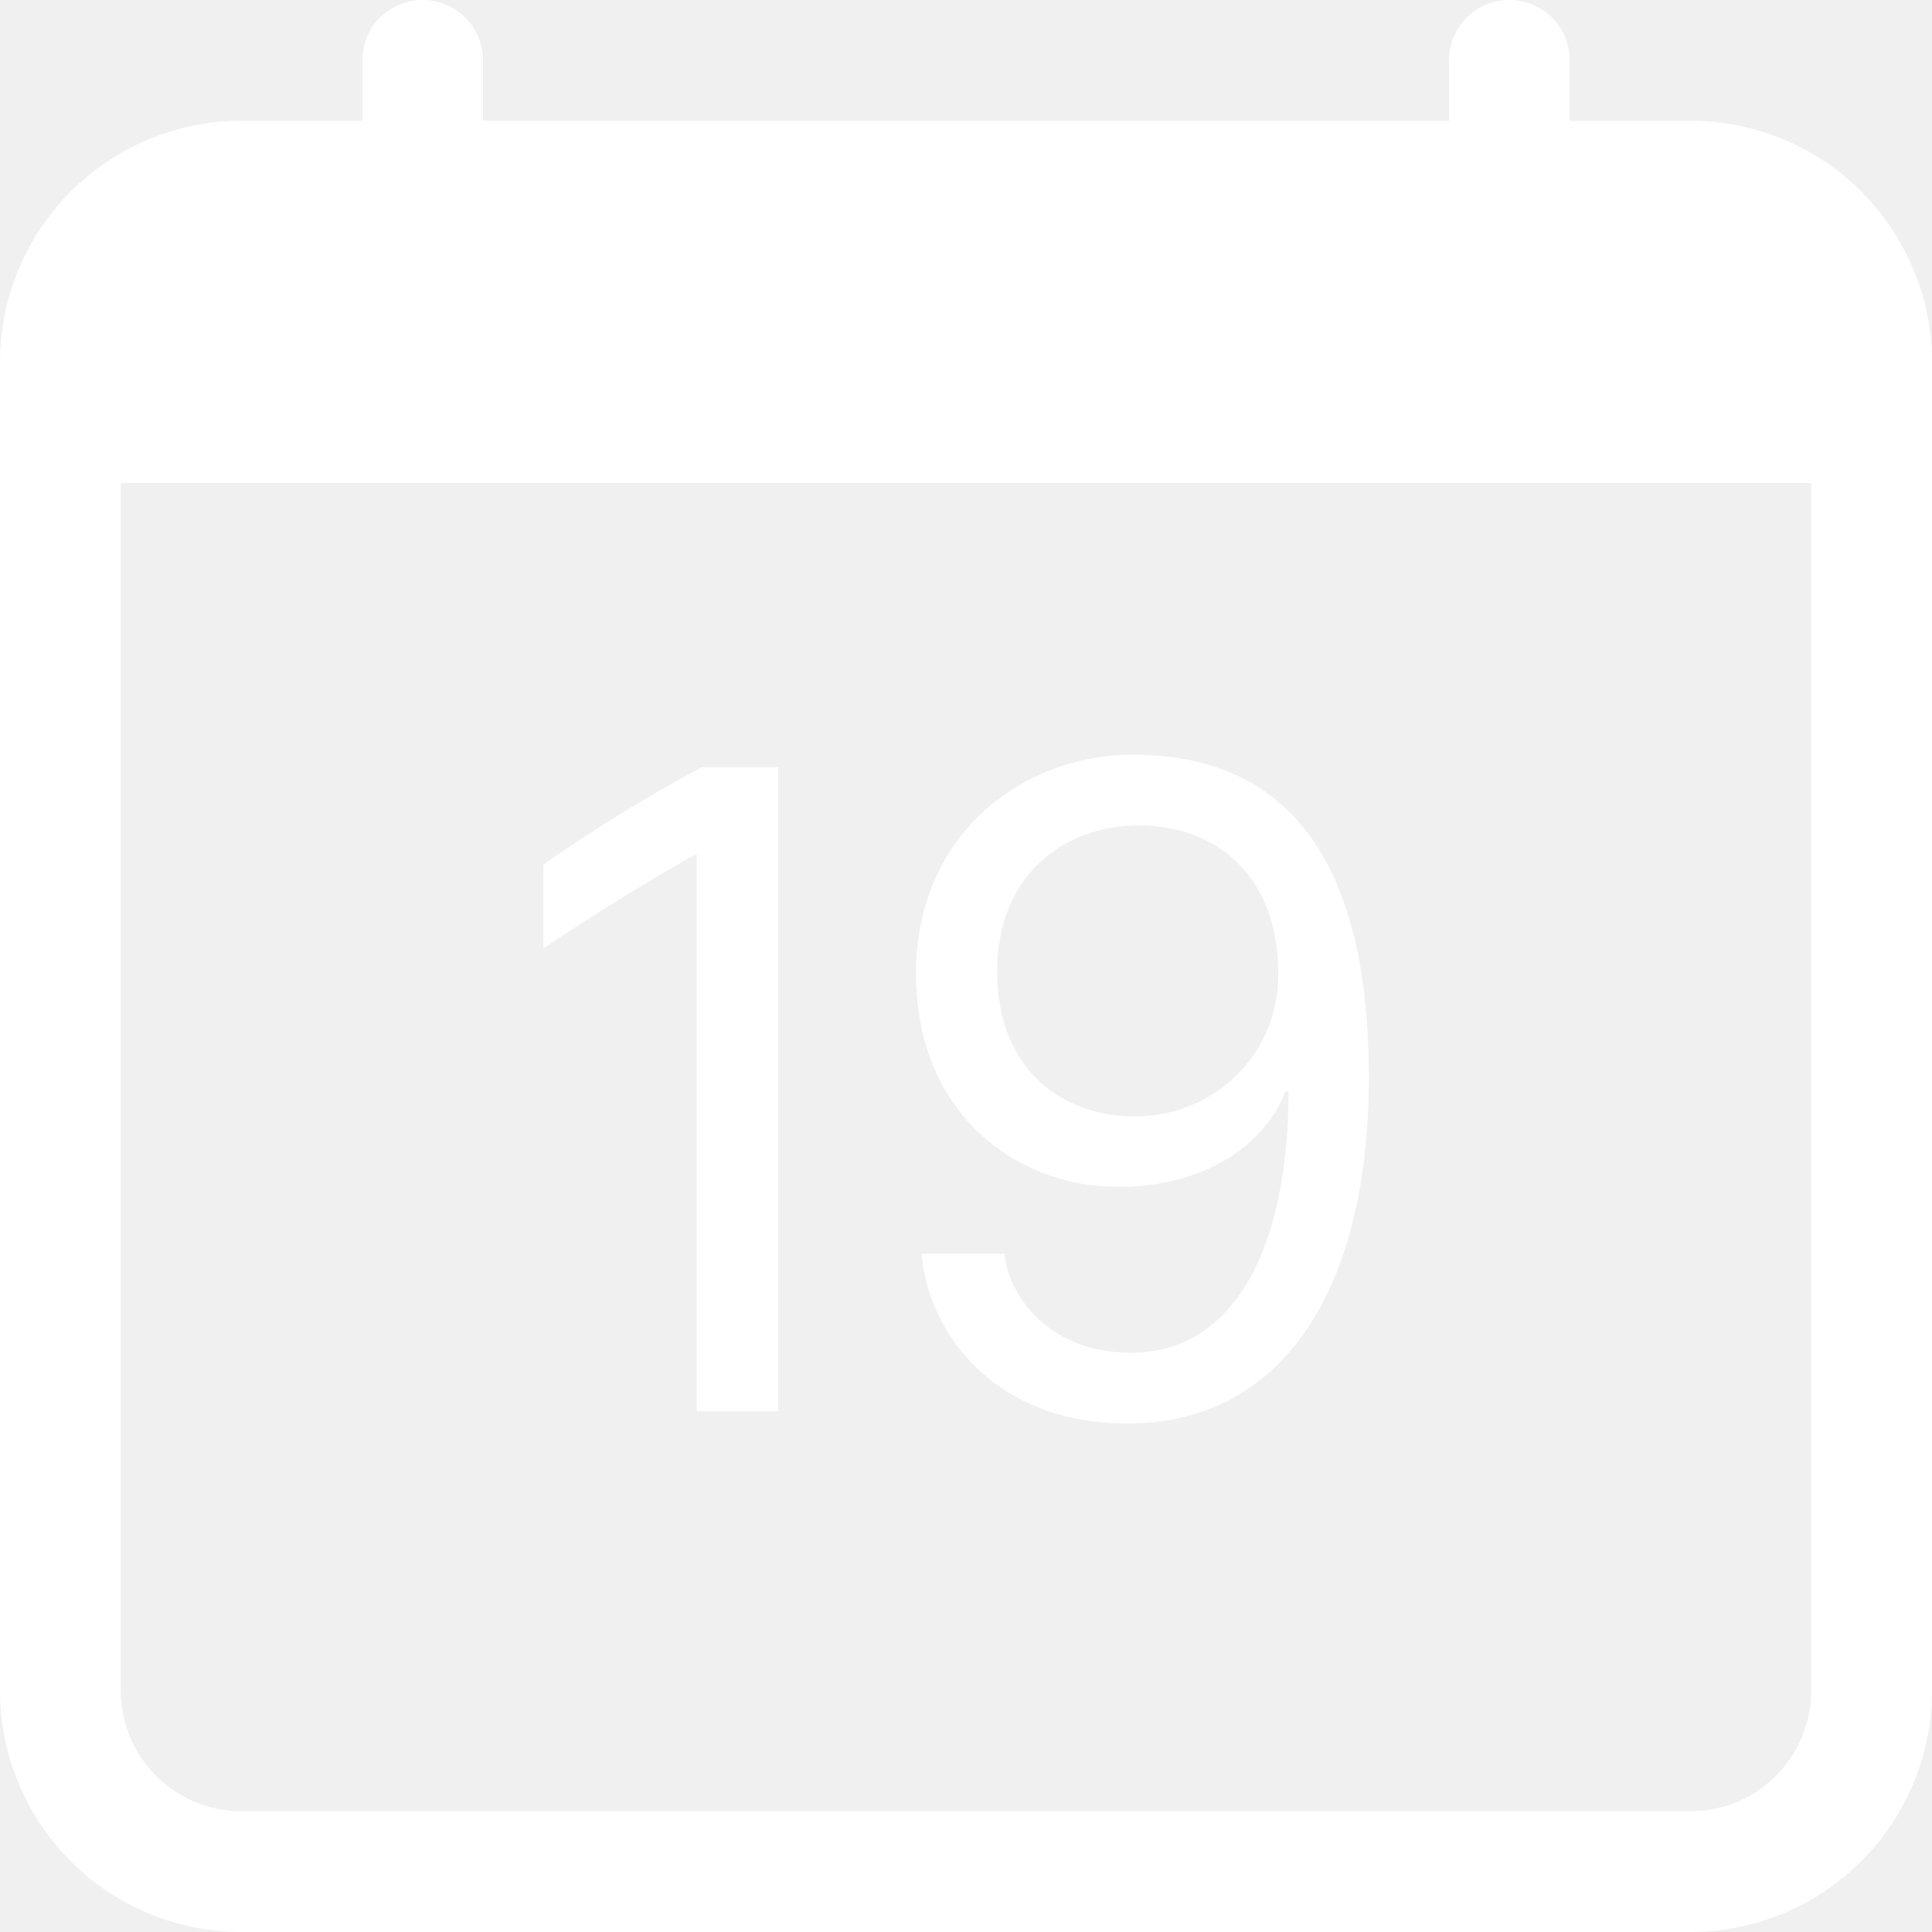
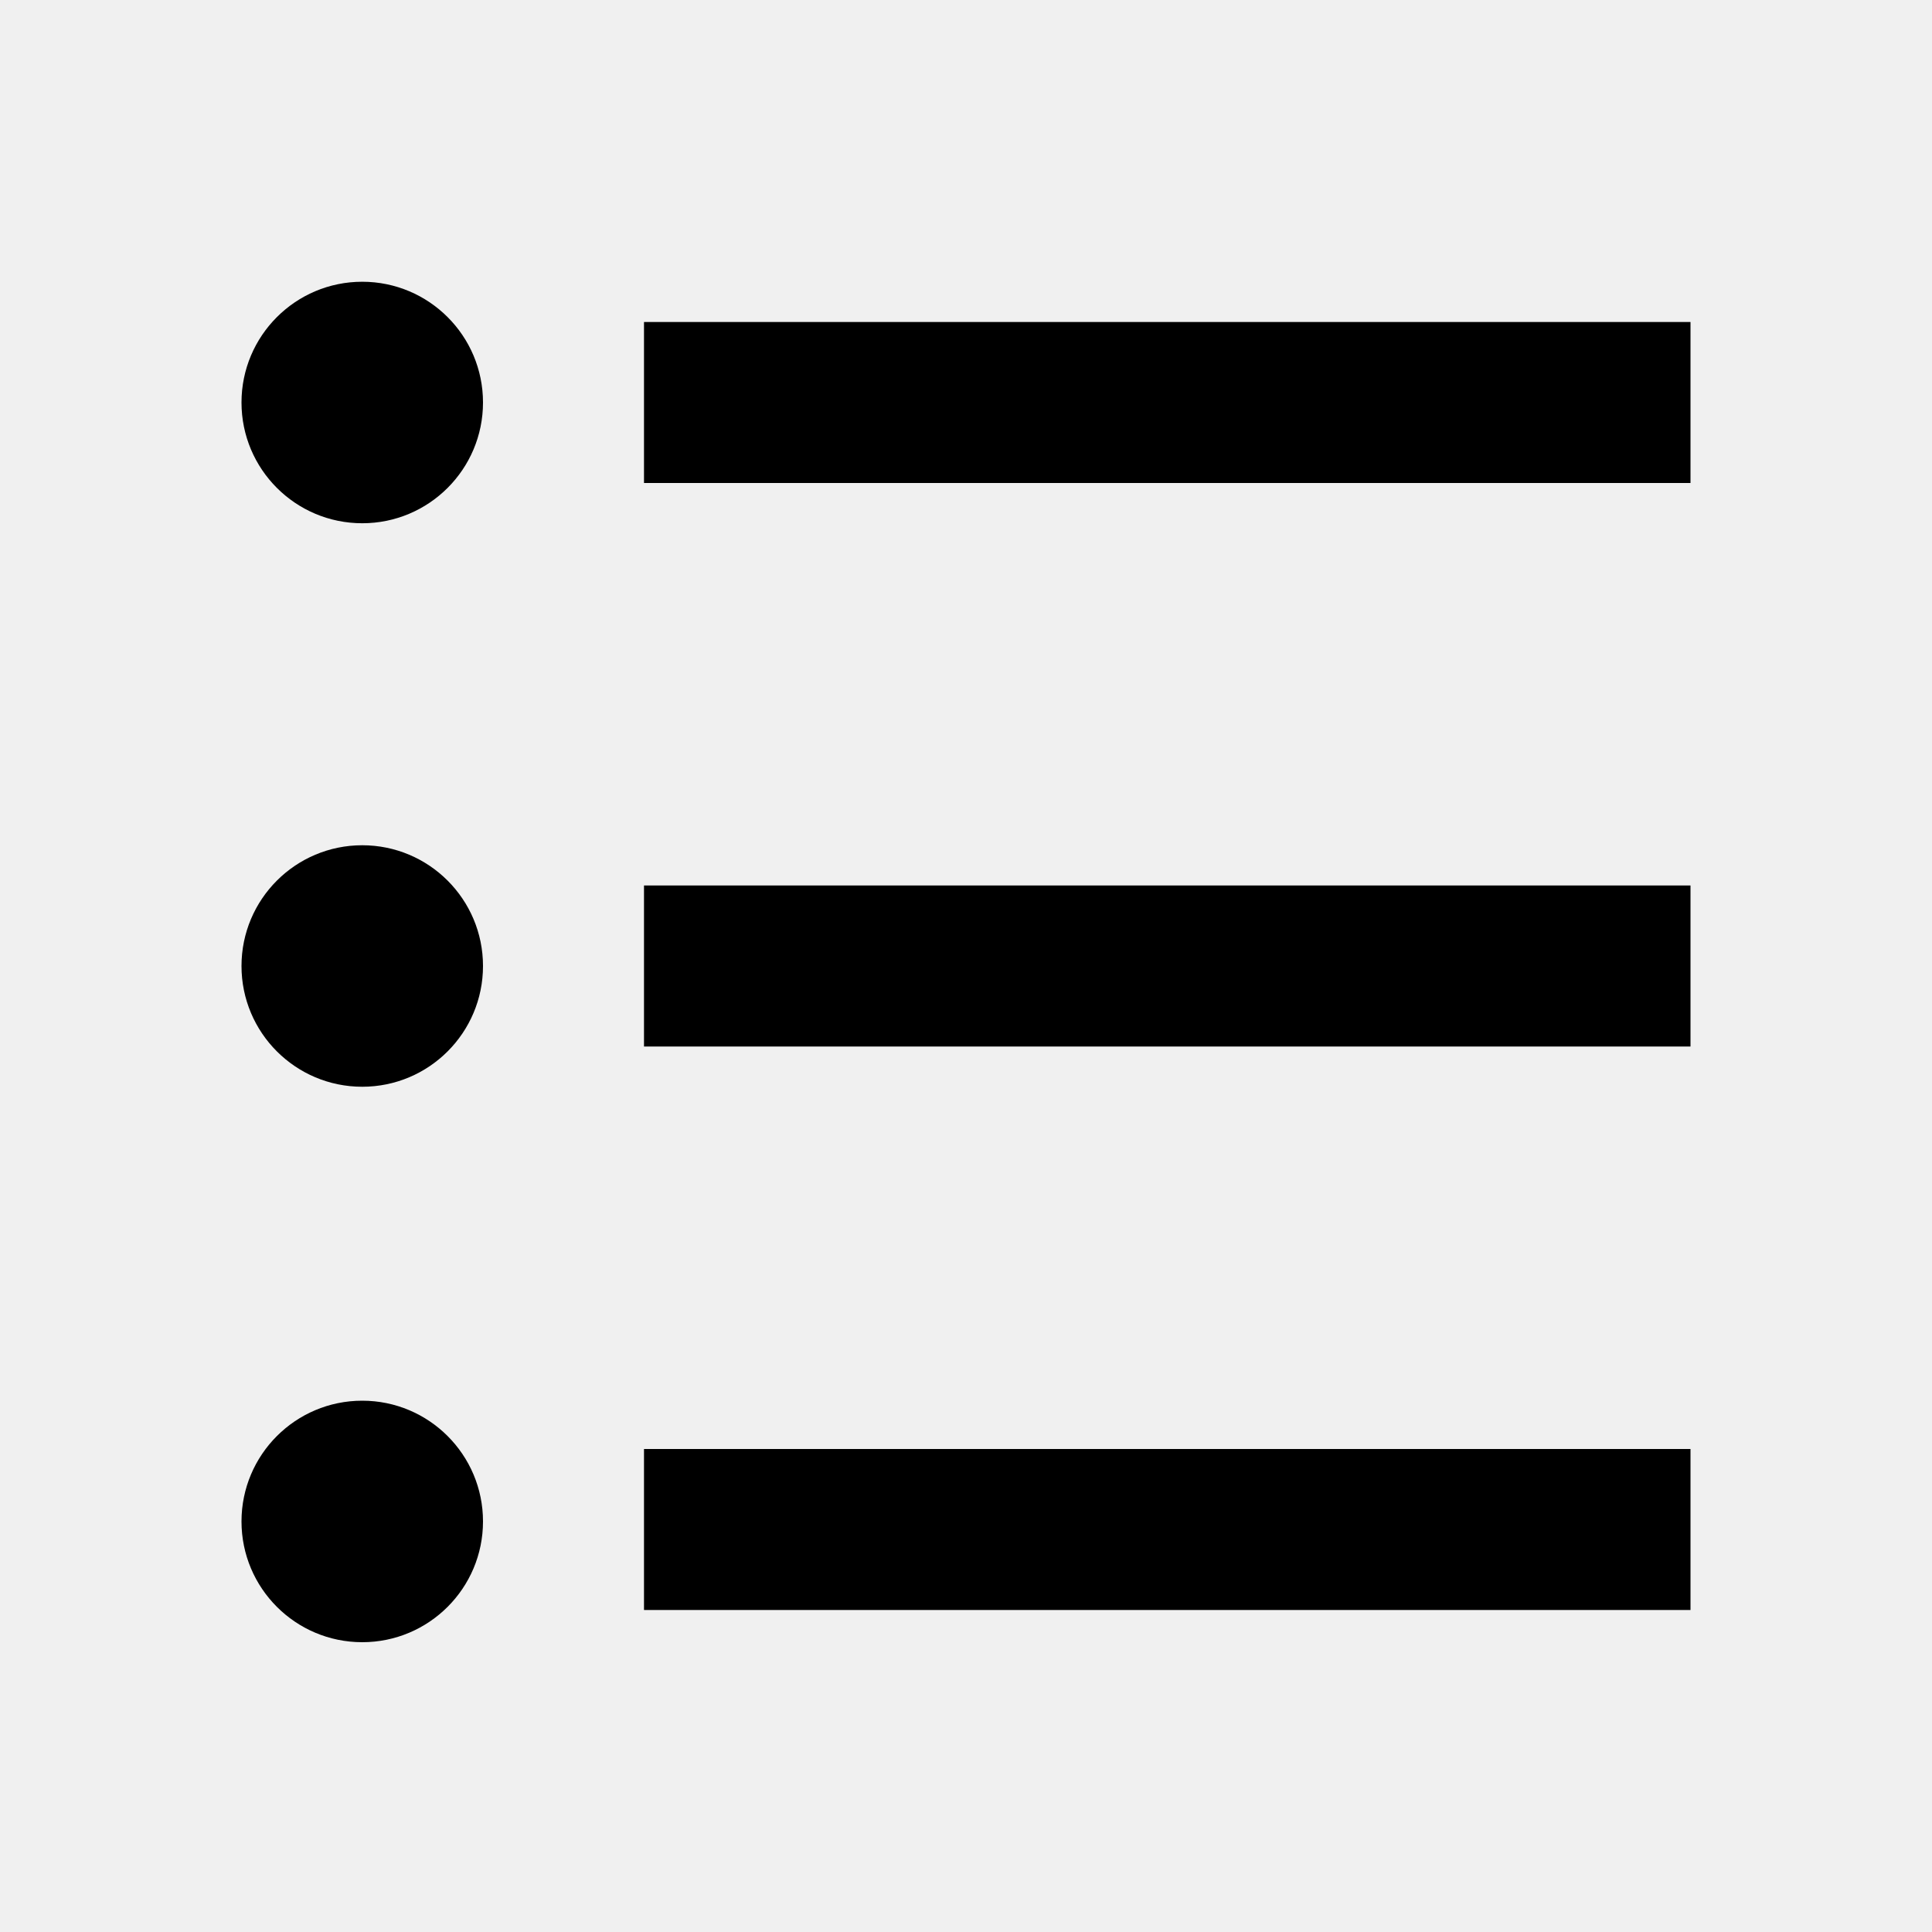
- <svg xmlns="http://www.w3.org/2000/svg" width="16" height="16" viewBox="0 0 16 16" fill="none">
-   <path d="M6.445 11.688V6.354H5.812C5.359 6.596 4.92 6.865 4.5 7.16V7.855C4.875 7.598 5.469 7.235 5.758 7.078H5.77V11.688H6.445ZM7.633 10.383C7.68 11.023 8.227 11.789 9.336 11.789C10.594 11.789 11.336 10.723 11.336 8.918C11.336 6.984 10.555 6.25 9.383 6.25C8.457 6.25 7.586 6.922 7.586 8.059C7.586 9.219 8.41 9.829 9.262 9.829C10.008 9.829 10.492 9.453 10.645 9.039H10.672C10.668 10.355 10.211 11.203 9.367 11.203C8.703 11.203 8.359 10.753 8.317 10.383H7.633ZM10.586 8.066C10.586 8.762 10.027 9.246 9.402 9.246C8.801 9.246 8.258 8.863 8.258 8.046C8.258 7.223 8.84 6.836 9.426 6.836C10.059 6.836 10.586 7.234 10.586 8.066Z" fill="white" />
-   <path d="M3.5 0C3.633 0 3.76 0.053 3.854 0.146C3.947 0.24 4 0.367 4 0.5V1H12V0.5C12 0.367 12.053 0.24 12.146 0.146C12.24 0.053 12.367 0 12.5 0C12.633 0 12.76 0.053 12.854 0.146C12.947 0.24 13 0.367 13 0.5V1H14C14.53 1 15.039 1.211 15.414 1.586C15.789 1.961 16 2.47 16 3V14C16 14.53 15.789 15.039 15.414 15.414C15.039 15.789 14.53 16 14 16H2C1.47 16 0.961 15.789 0.586 15.414C0.211 15.039 0 14.53 0 14V3C0 2.47 0.211 1.961 0.586 1.586C0.961 1.211 1.47 1 2 1H3V0.5C3 0.367 3.053 0.24 3.146 0.146C3.24 0.053 3.367 0 3.5 0V0ZM1 4V14C1 14.265 1.105 14.52 1.293 14.707C1.48 14.895 1.735 15 2 15H14C14.265 15 14.52 14.895 14.707 14.707C14.895 14.52 15 14.265 15 14V4H1Z" fill="white" />
+ <svg xmlns="http://www.w3.org/2000/svg" width="1em" height="1em" viewBox="0 0 24 24">
+   <path d="M0 0h24v24H0z" fill="none" />
+   <path fill="currentColor" d="M8 4h13v2H8zM4.5 6.5a1.5 1.5 0 1 1 0-3a1.5 1.5 0 0 1 0 3m0 7a1.5 1.5 0 1 1 0-3a1.5 1.5 0 0 1 0 3m0 6.9a1.5 1.5 0 1 1 0-3a1.5 1.5 0 0 1 0 3M8 11h13v2H8zm0 7h13v2H8z" />
</svg>
